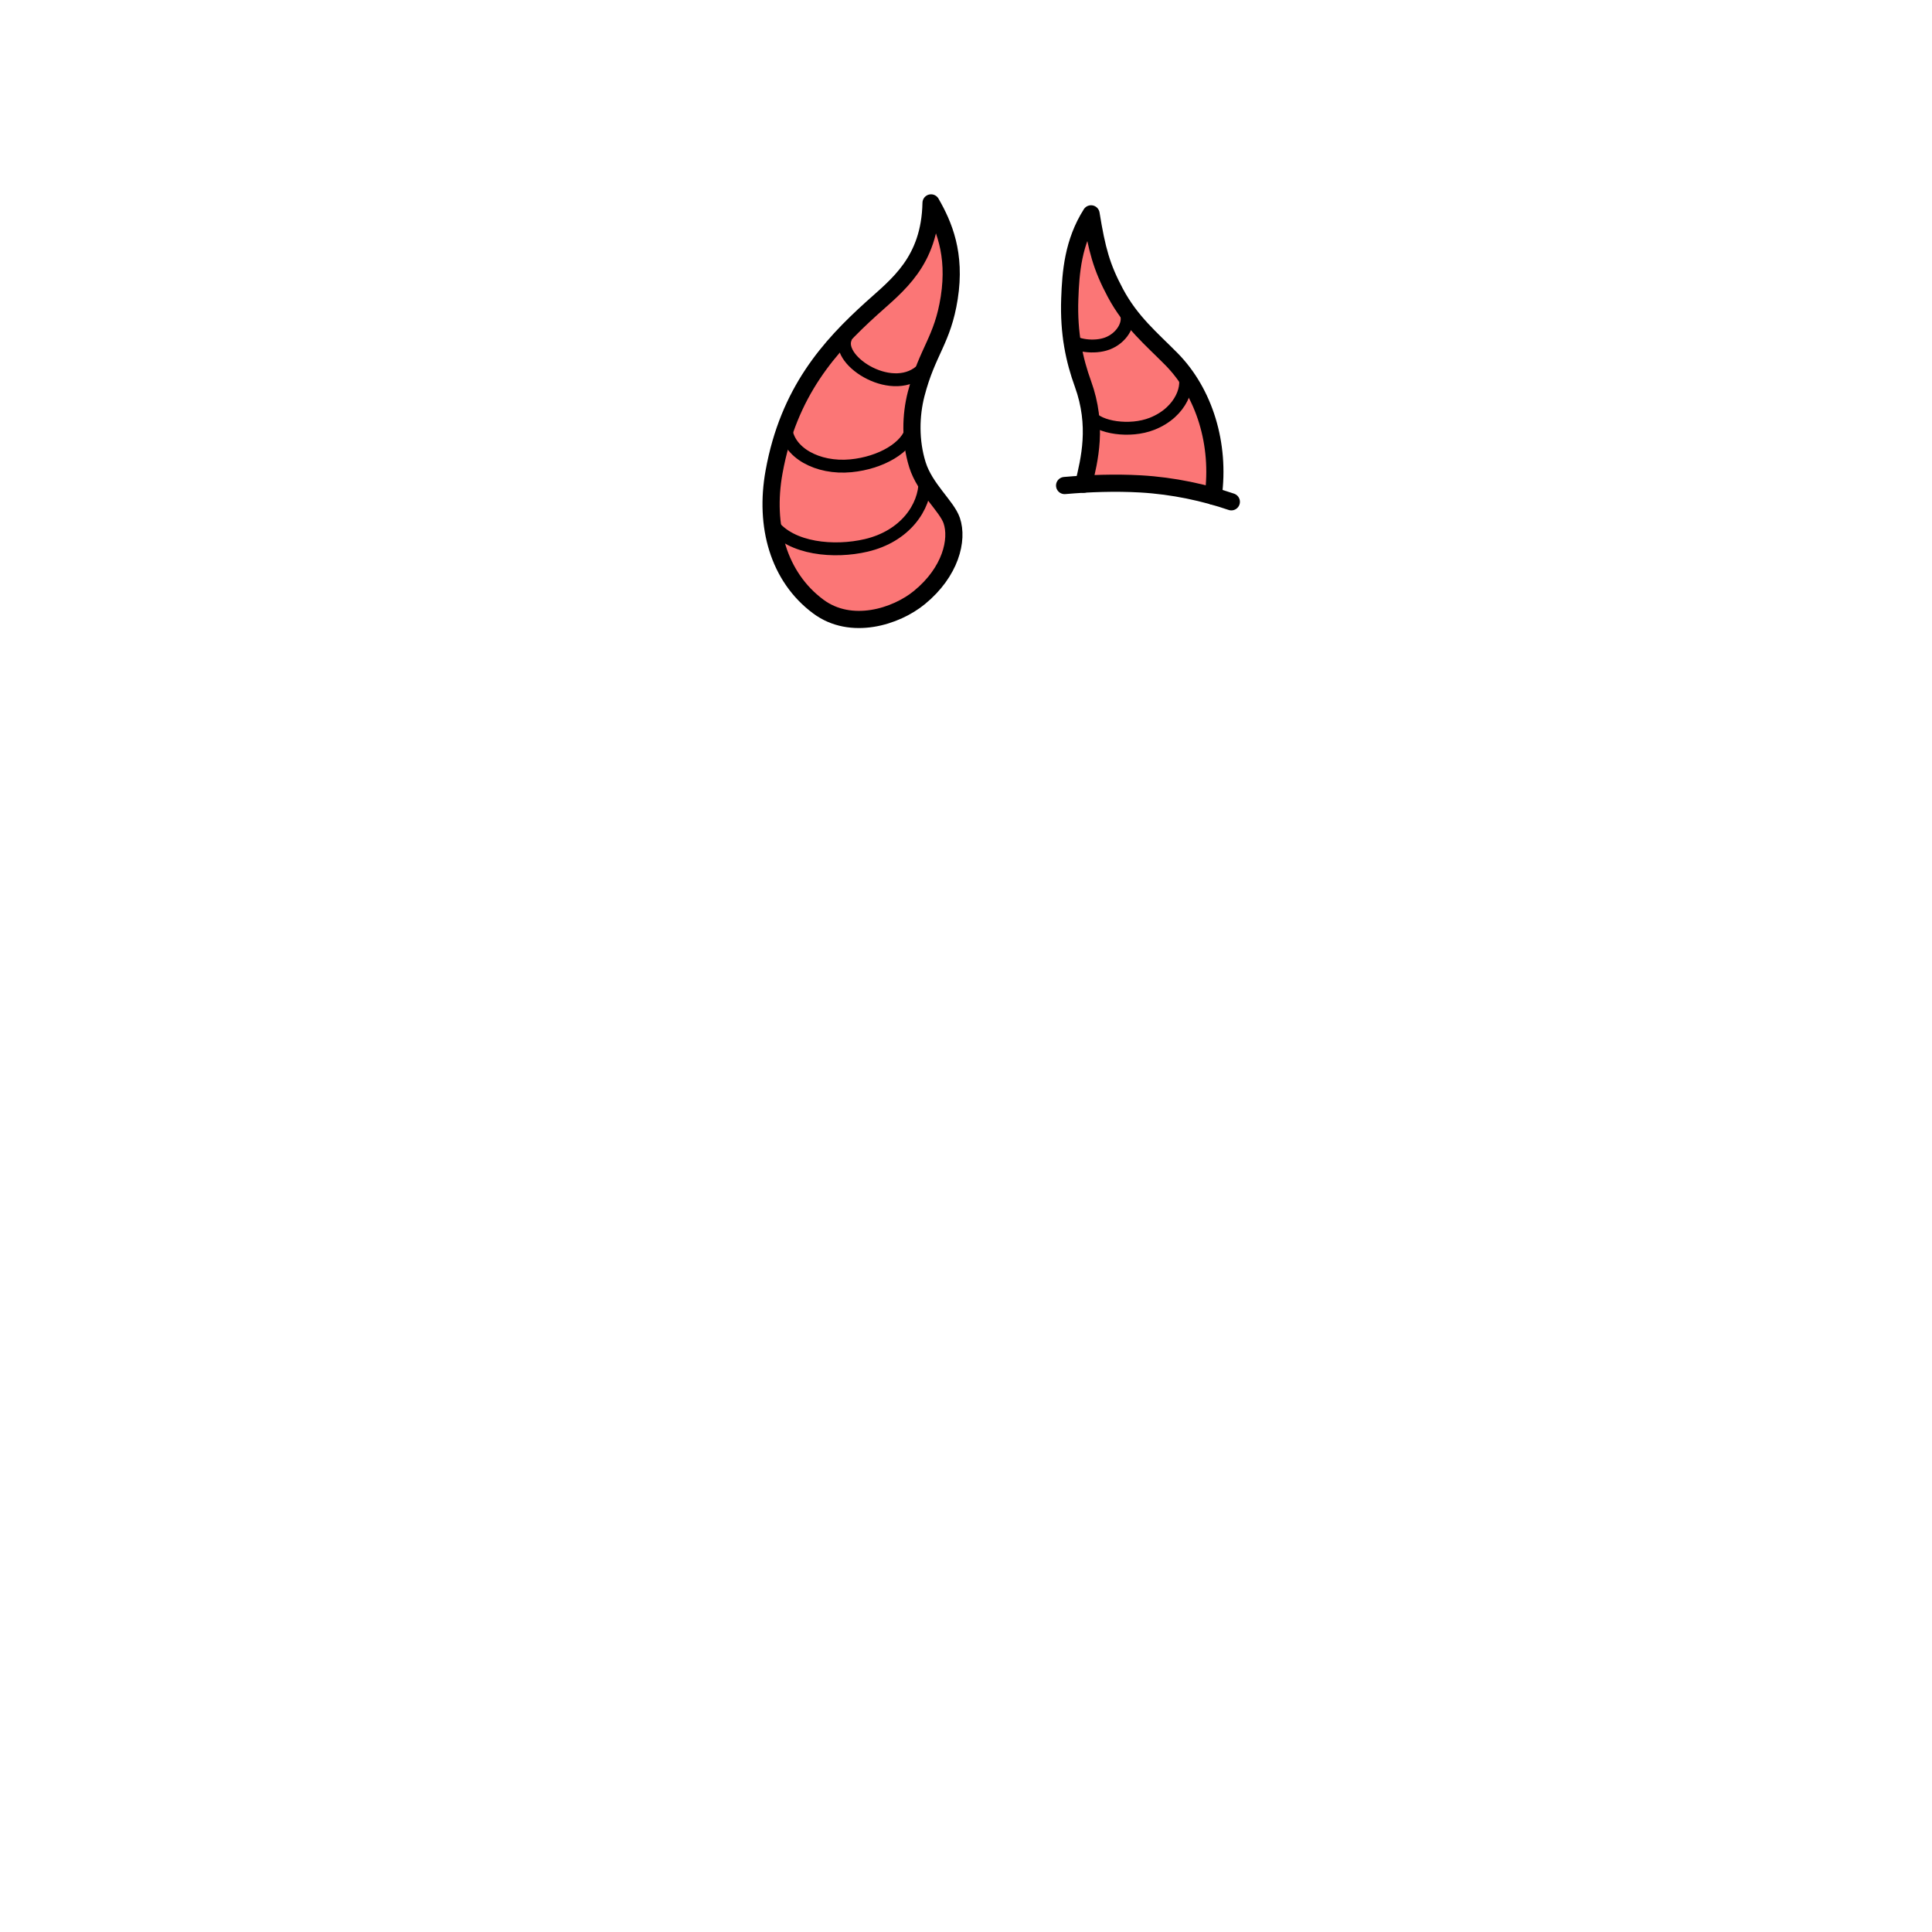
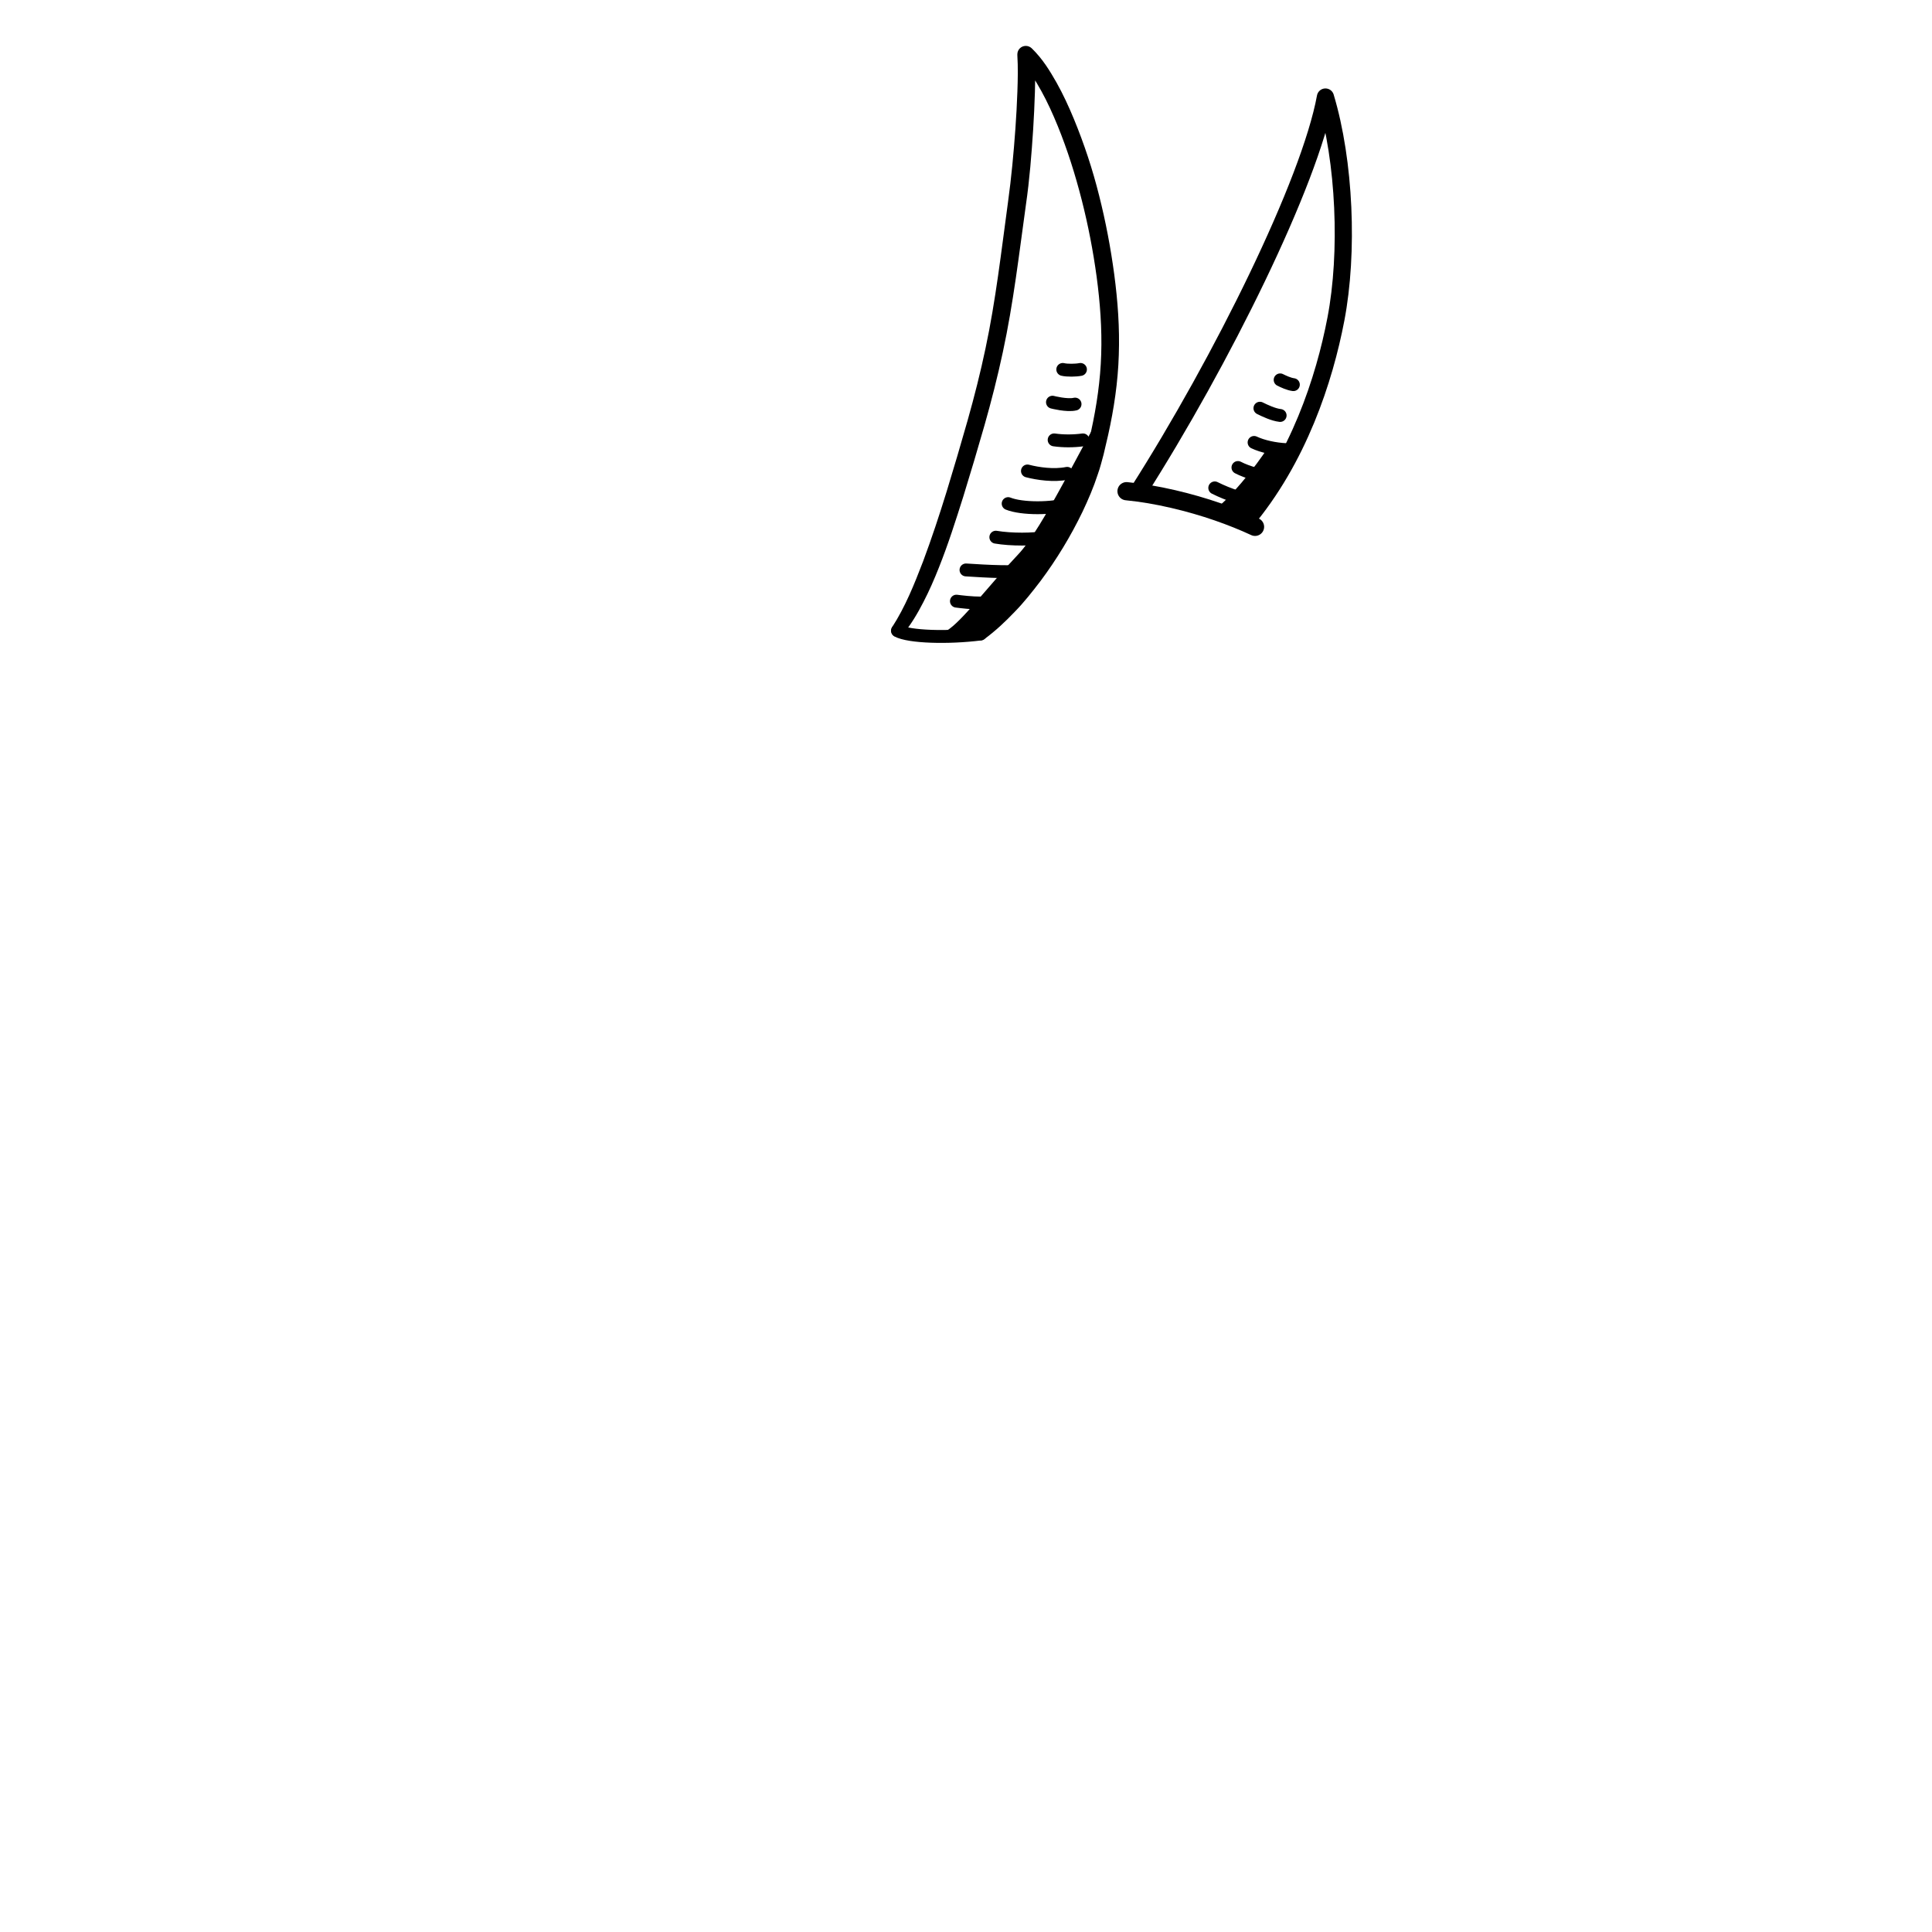
- <svg xmlns="http://www.w3.org/2000/svg" width="450" height="450" viewBox="0 0 450 450" fill="none">
-   <path d="M221.67 121.24C220.52 117.89 215.42 113.79 213.69 108.25C211.96 102.72 212.11 96.73 213.39 91.78C216.01 81.7 219.54 79.3 221.1 69.35C222.7 59.11 219.82 52.4 216.86 47.26C216.58 60.95 208.42 65.87 202.96 71.88C193 82.84 183.68 91.17 180.29 109.94C178.03 122.45 181.28 134.36 190.6 141.28C198.22 146.94 208.69 143.67 214.18 139.15C221.39 133.24 223.22 125.76 221.67 121.24Z" fill="#FB7676" />
-   <path d="M179.91 122.16C184.25 127.88 194.31 128.78 201.76 127.03C210.8 124.91 215.46 118.14 215.46 112.06" stroke="black" stroke-width="3" stroke-miterlimit="10" stroke-linecap="round" stroke-linejoin="round" />
-   <path d="M183.04 99.75C183.51 105.37 190.38 109.24 198.19 108.49C205.14 107.82 211.42 104.24 212.42 99.75" stroke="black" stroke-width="3" stroke-miterlimit="10" stroke-linecap="round" stroke-linejoin="round" />
-   <path d="M196.92 78.8C194.71 84.16 208.36 92.82 215.04 85.86" stroke="black" stroke-width="3" stroke-miterlimit="10" stroke-linecap="round" stroke-linejoin="round" />
-   <path d="M221.67 121.24C220.52 117.89 215.42 113.79 213.69 108.25C211.96 102.72 212.11 96.73 213.39 91.78C216.01 81.7 219.54 79.3 221.1 69.35C222.7 59.11 219.82 52.4 216.86 47.26C216.58 60.95 208.98 66.43 202.96 71.88C193.28 80.65 183.68 91.17 180.29 109.94C178.03 122.45 181.28 134.36 190.6 141.28C198.22 146.94 208.69 143.67 214.18 139.15C221.39 133.24 223.22 125.76 221.67 121.24Z" stroke="black" stroke-width="4" stroke-miterlimit="10" stroke-linecap="round" stroke-linejoin="round" />
-   <path d="M252.39 112.78C253.74 107.12 255.77 99.16 252.24 89.41C250.25 83.92 249.13 67.79 249.13 67.79C249.13 67.79 249.93 56.43 254.12 49.81C255.48 58.18 256.57 62.2 259.76 68.19C263.38 74.99 268.18 78.92 272.83 83.63C280.55 91.46 284.22 103.53 282.57 115.57" fill="#FB7676" />
-   <path d="M286.8 116.88C280.64 114.77 273.37 113.15 265.65 112.71C259.77 112.38 253.7 112.59 247.97 113.09" stroke="black" stroke-width="4" stroke-miterlimit="10" stroke-linecap="round" stroke-linejoin="round" />
-   <path d="M252.39 112.78C253.74 107.12 255.77 99.16 252.24 89.41C250.25 83.92 248.88 77.71 249.17 69.62C249.39 63.36 249.94 56.43 254.13 49.81C255.49 58.18 256.58 62.2 259.77 68.19C263.39 74.99 268.19 78.92 272.84 83.63C280.56 91.46 284.23 103.53 282.58 115.57" stroke="black" stroke-width="4" stroke-miterlimit="10" stroke-linecap="round" stroke-linejoin="round" />
-   <path d="M249.16 79.06C250.49 80.46 254.85 81.17 257.93 80.01C261.21 78.77 263.14 75.52 262.37 73.18" stroke="black" stroke-width="3" stroke-miterlimit="10" stroke-linecap="round" stroke-linejoin="round" />
-   <path d="M253.98 96.91C255.95 99.6 263.16 100.75 268.33 98.71C275.35 95.94 277.23 89.53 275.64 86.89" stroke="black" stroke-width="3" stroke-miterlimit="10" stroke-linecap="round" stroke-linejoin="round" />
+ <svg xmlns="http://www.w3.org/2000/svg" width="100%" height="100%" viewBox="0 0 450 450" fill="none" style="display: block;">
+   <path d="M290.01 121.59C302.44 106.9 308.48 88.33 311.16 74.31C314.12 58.85 313.25 37.64 308.72 22.6C305.07 42.52 284.6 83.97 265 114.71L290.01 121.59Z" fill="COLOR_PLACEHOLDER" />
+   <path d="M265 114.71C284.6 83.97 305.07 42.52 308.72 22.6C313.25 37.64 314.12 58.86 311.16 74.31C308.48 88.34 302.44 106.9 290.01 121.59" stroke="black" stroke-width="4" stroke-miterlimit="10" stroke-linecap="round" stroke-linejoin="round" />
+   <path d="M208.63 145.81C215.21 136.99 221.01 120.29 226.75 100.58C233.37 77.84 234.33 65.58 237.04 46.17C238.28 37.27 239.5 19.44 238.97 12.71C244.9 18.16 253.82 37.82 257.38 63.33C259.92 81.49 258.22 92.5 255.05 105.55C251.26 121.14 239.92 137.17 229.66 145.5C220.91 147.48 214.03 147.19 208.63 145.81Z" fill="COLOR_PLACEHOLDER" />
+   <path d="M222.77 140.02C225.44 140.35 231.11 141.1 236.15 139.34" stroke="black" stroke-width="3" stroke-miterlimit="10" stroke-linecap="round" stroke-linejoin="round" />
+   <path d="M225 132.75C229.74 133.05 236.49 133.49 241.63 132.75" stroke="black" stroke-width="3" stroke-miterlimit="10" stroke-linecap="round" stroke-linejoin="round" />
+   <path d="M231.95 125.12C235.41 125.72 240.93 125.71 243.5 125.12" stroke="black" stroke-width="3" stroke-miterlimit="10" stroke-linecap="round" stroke-linejoin="round" />
+   <path d="M249.04 117.3C245.19 118.58 237.98 118.58 234.82 117.3" stroke="black" stroke-width="3" stroke-miterlimit="10" stroke-linecap="round" stroke-linejoin="round" />
+   <path d="M239.31 109.7C241.74 110.33 245.42 110.88 248.56 110.25" stroke="black" stroke-width="3" stroke-miterlimit="10" stroke-linecap="round" stroke-linejoin="round" />
+   <path d="M245.53 102.46C247.6 102.76 250.07 102.76 252.24 102.46" stroke="black" stroke-width="3" stroke-miterlimit="10" stroke-linecap="round" stroke-linejoin="round" />
+   <path d="M245.14 93.68C245.14 93.68 248.55 94.57 250.4 94.12" stroke="black" stroke-width="3" stroke-miterlimit="10" stroke-linecap="round" stroke-linejoin="round" />
+   <path d="M247.54 86.05C248.57 86.3 250.56 86.27 251.66 86.05" stroke="black" stroke-width="3" stroke-miterlimit="10" stroke-linecap="round" stroke-linejoin="round" />
+   <path d="M220.48 146.91C223.97 144.86 230.35 136.29 237.21 129.07C242.89 123.1 252.94 101.88 256.31 96.9L247.76 123.04L241.92 133.15L232.7 142.83L228.25 146.91H220.48Z" fill="black" />
+   <path d="M207.83 146.02C210.83 141.39 212.96 136.08 215 130.77C217 125.42 218.8 119.97 220.5 114.46C222.19 108.96 223.82 103.4 225.39 97.87C226.95 92.34 228.36 86.78 229.54 81.17C231.93 69.97 233.22 58.53 234.79 47.03C235.57 41.37 236.1 35.65 236.51 29.92C236.71 27.05 236.87 24.19 236.97 21.33C237.07 18.48 237.13 15.59 236.96 12.88V12.66C236.96 11.57 237.84 10.69 238.93 10.69C239.46 10.69 239.95 10.91 240.31 11.25C242.85 13.72 244.5 16.45 246.08 19.22C247.64 22 248.95 24.86 250.15 27.76C252.54 33.56 254.5 39.51 256.01 45.56C257.54 51.61 258.7 57.74 259.53 63.92C260.35 70.1 260.81 76.38 260.59 82.67C260.4 88.97 259.46 95.23 258.11 101.31C257.77 102.83 257.42 104.34 257.05 105.85C256.63 107.38 256.25 108.95 255.71 110.44C254.73 113.47 253.48 116.37 252.13 119.22C249.39 124.89 246.13 130.27 242.38 135.3C240.47 137.79 238.54 140.27 236.33 142.52C234.16 144.8 231.85 146.97 229.28 148.86C228.61 149.35 227.67 149.21 227.18 148.54C226.73 147.92 226.82 147.07 227.37 146.55L227.39 146.53C231.75 142.47 235.66 137.84 239.19 132.95C240.97 130.51 242.62 127.99 244.21 125.42C245.74 122.82 247.22 120.19 248.5 117.47C249.78 114.76 250.96 111.99 251.87 109.16C252.38 107.75 252.71 106.32 253.11 104.89C253.47 103.41 253.81 101.92 254.14 100.44C255.44 94.51 256.31 88.55 256.49 82.53C256.69 76.52 256.23 70.48 255.43 64.47C254.61 58.45 253.46 52.48 251.96 46.6C250.46 40.72 248.64 34.92 246.36 29.33C245.22 26.54 243.98 23.79 242.54 21.19C241.12 18.61 239.49 16.04 237.62 14.2L240.97 12.57C241.18 15.63 241.12 18.53 241.05 21.46C240.96 24.38 240.82 27.29 240.64 30.19C240.26 35.99 239.81 41.81 238.97 47.6C237.38 59.01 236.05 70.59 233.58 82.02C232.36 87.73 230.92 93.38 229.33 98.98C227.73 104.57 226.09 110.1 224.37 115.66C222.62 121.2 220.86 126.75 218.69 132.19C217.61 134.91 216.44 137.62 215.07 140.25C213.72 142.88 212.19 145.47 210.25 147.82C209.72 148.46 208.78 148.55 208.14 148.02C207.55 147.53 207.43 146.68 207.84 146.05L207.83 146.02Z" fill="black" />
+   <path d="M228.35 147.68C220.85 148.63 211.74 148.38 209.03 146.91" stroke="black" stroke-width="3" stroke-miterlimit="10" stroke-linecap="round" stroke-linejoin="round" />
+   <path d="M282.94 113.64C286.12 115.23 290.21 116.65 293.73 116.83" stroke="black" stroke-width="3" stroke-miterlimit="10" stroke-linecap="round" stroke-linejoin="round" />
+   <path d="M288.34 108.89C290.42 109.98 294.2 111.15 297.47 111.18" stroke="black" stroke-width="3" stroke-miterlimit="10" stroke-linecap="round" stroke-linejoin="round" />
+   <path d="M292.1 103.05C294.08 103.99 296.99 104.61 299.54 104.73" stroke="black" stroke-width="3" stroke-miterlimit="10" stroke-linecap="round" stroke-linejoin="round" />
+   <path d="M293.46 95.08C294.59 95.64 296.57 96.59 298.17 96.77" stroke="black" stroke-width="3" stroke-miterlimit="10" stroke-linecap="round" stroke-linejoin="round" />
+   <path d="M298.17 88.48C298.91 88.85 300.2 89.46 301.25 89.59" stroke="black" stroke-width="3" stroke-miterlimit="10" stroke-linecap="round" stroke-linejoin="round" />
+   <path d="M282.94 118.55C285.69 117.06 292.81 108.35 295.37 104.14L299.53 105.95L289.83 120.28L282.94 118.55Z" fill="black" />
+   <path d="M292.32 122.71C286.98 120.24 280.58 117.94 273.27 116.24C269.49 115.36 265.95 114.76 262.39 114.41" stroke="black" stroke-width="4.24" stroke-miterlimit="10" stroke-linecap="round" stroke-linejoin="round" />
</svg>
